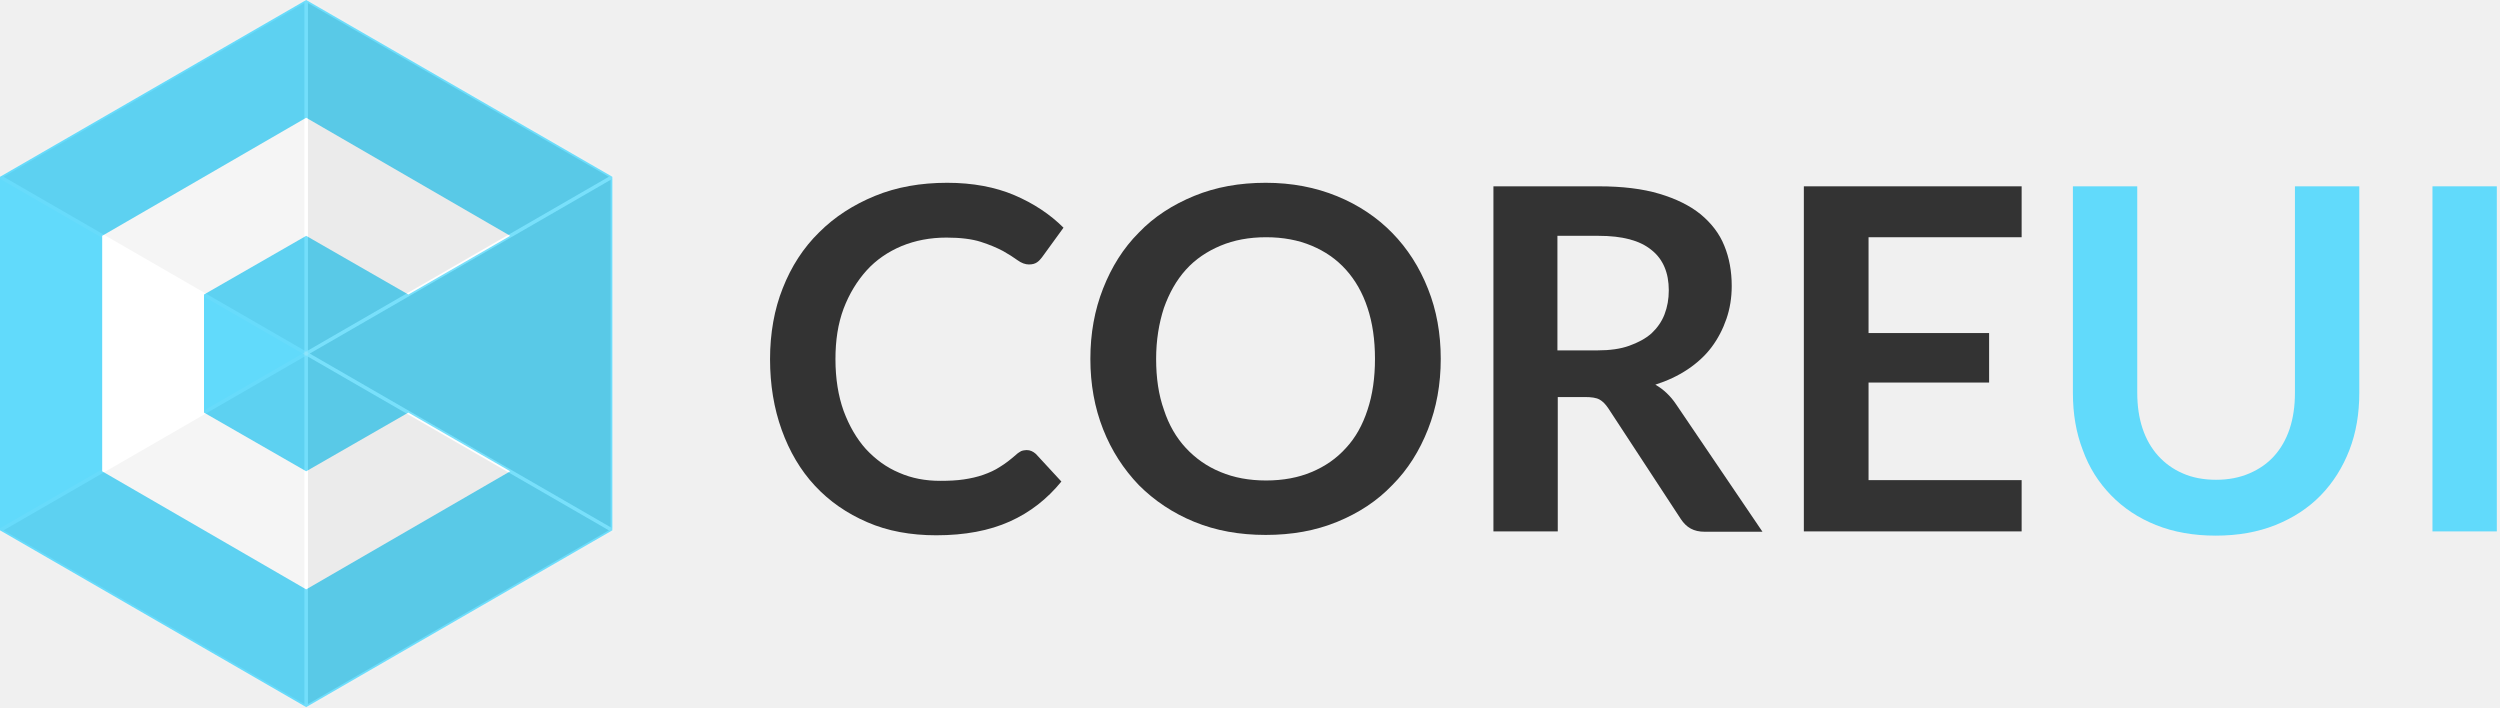
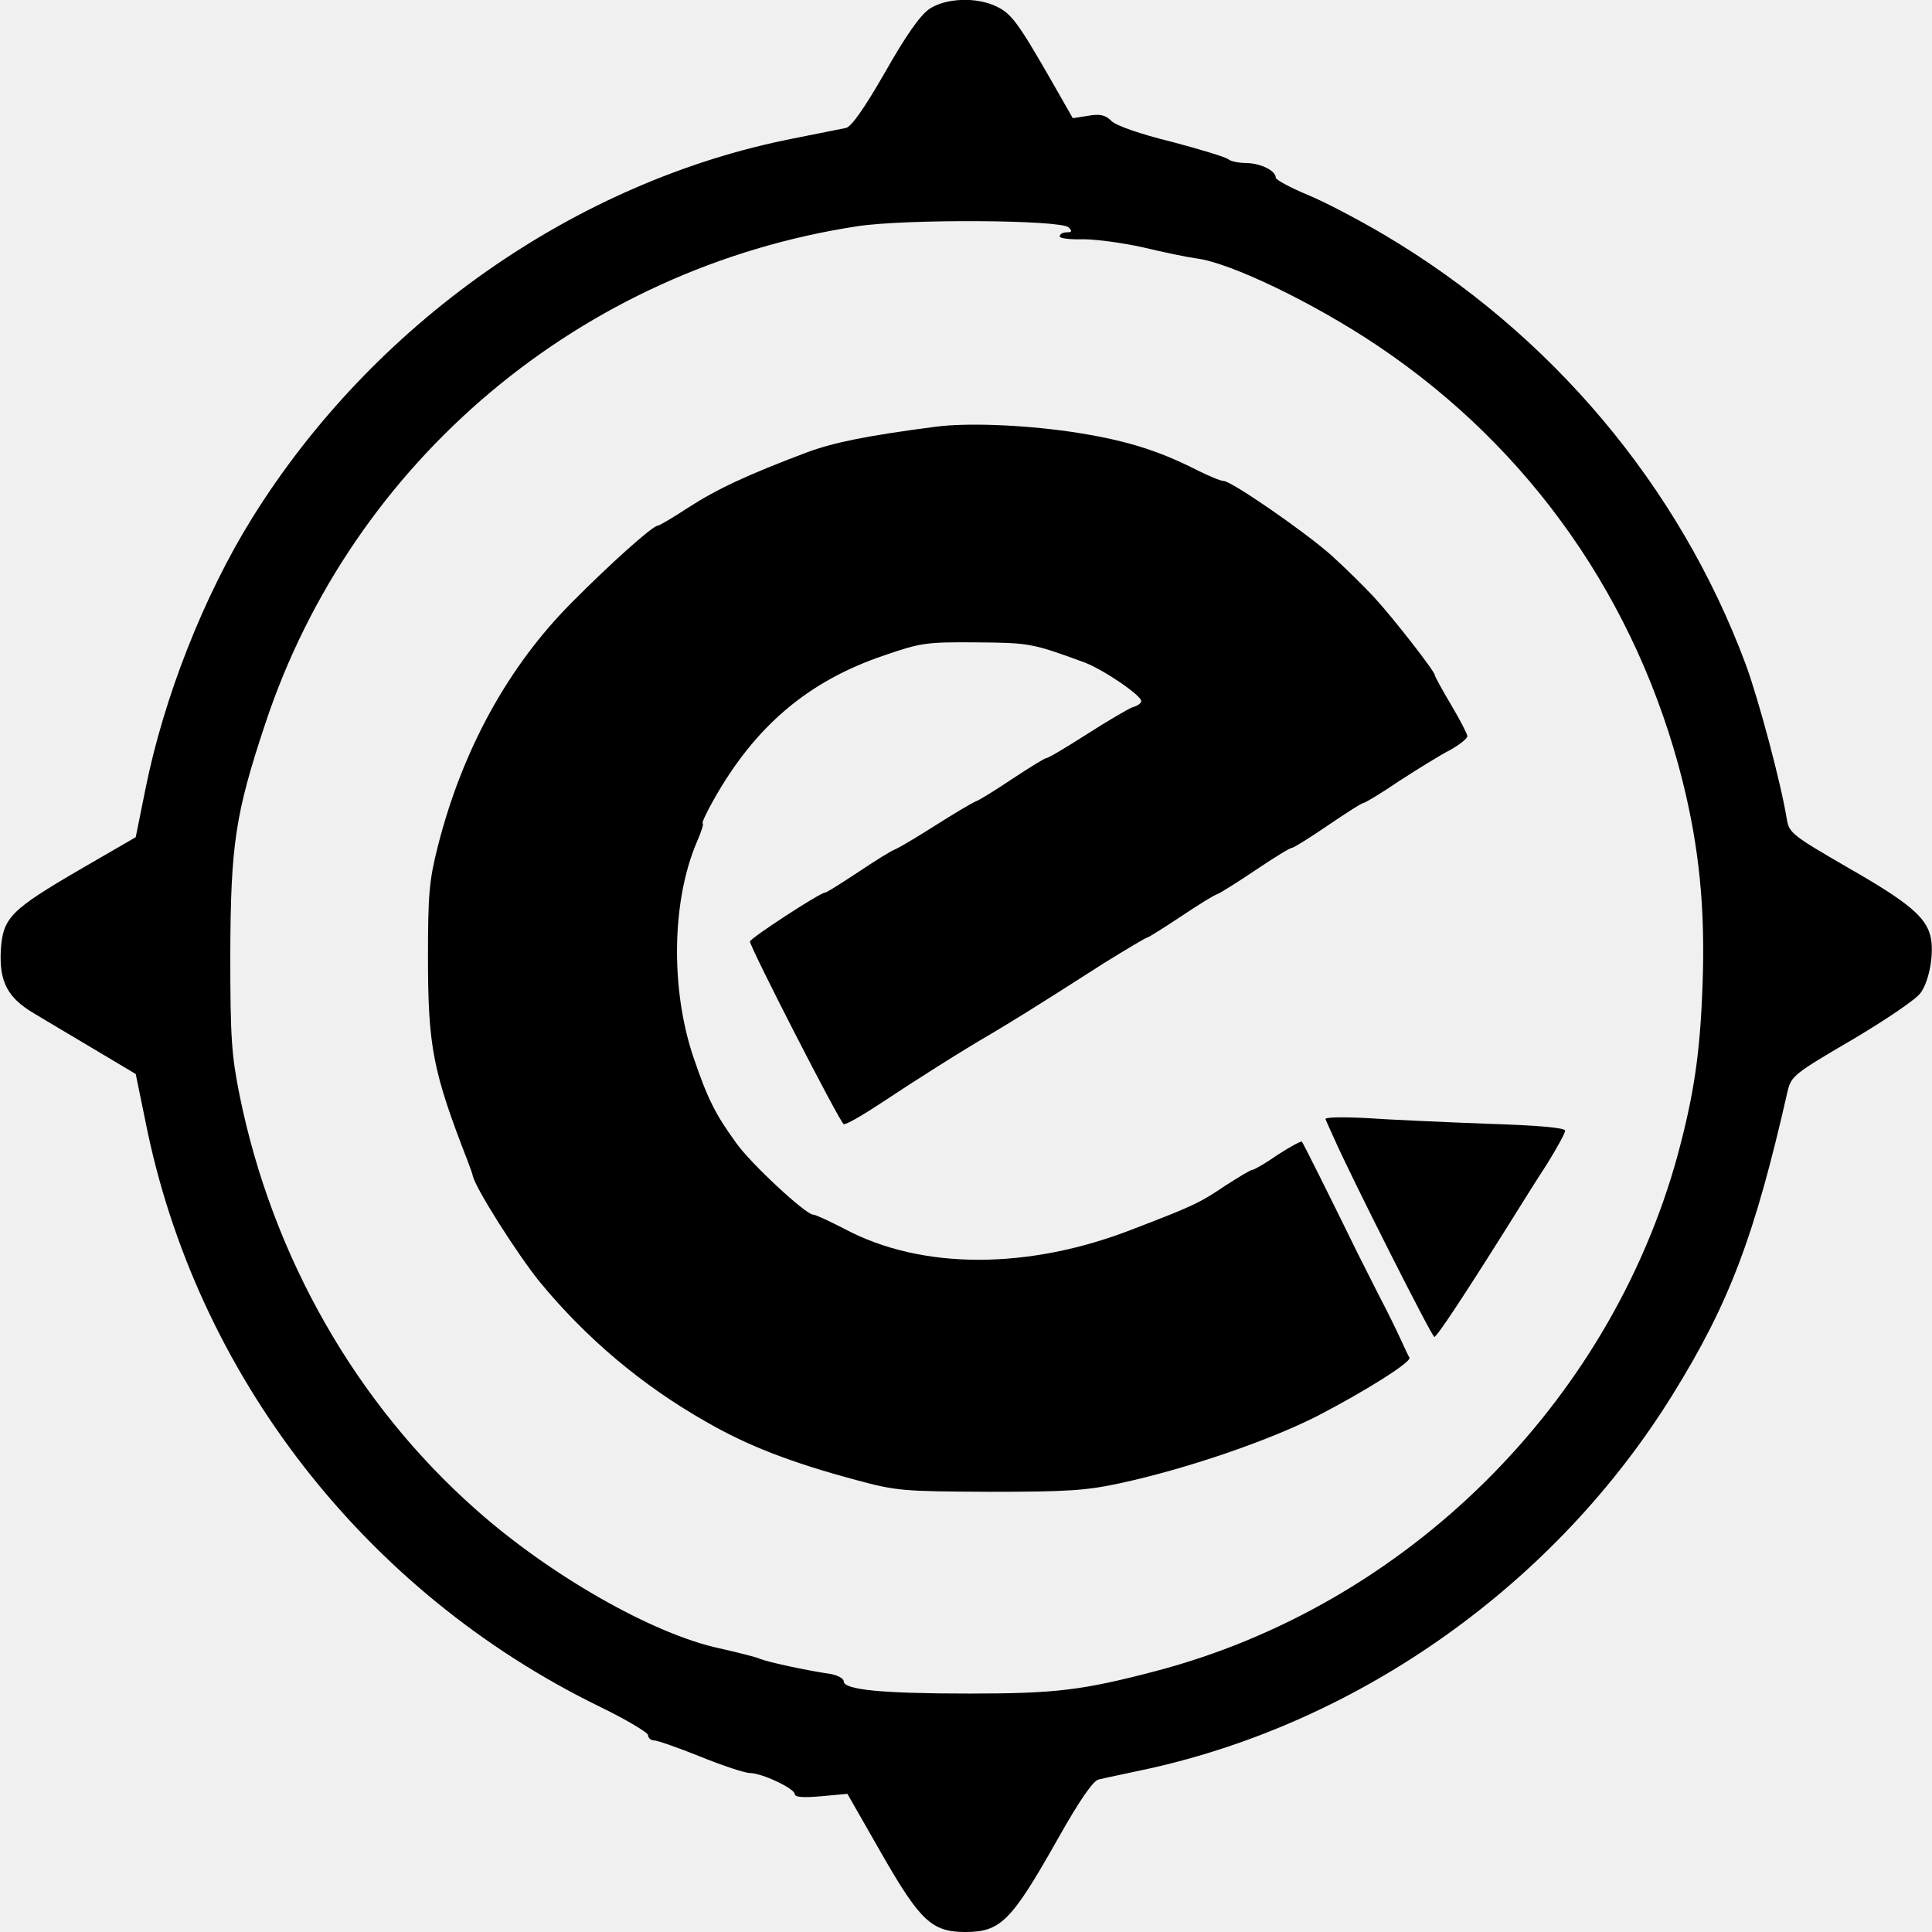
- <svg xmlns="http://www.w3.org/2000/svg" version="1.1" id="Warstwa_1" x="0px" y="0px" width="707.1px" height="200px" viewBox="0 0 707.1 200" enable-background="new 0 0 707.1 200" xml:space="preserve">
-   <polygon fill="#61DAFB" points="0,150 0,50 86.6,0 173.2,50 173.2,150 86.6,200 " />
-   <polygon fill="#FFFFFF" points="86.6,133.3 57.7,116.7 57.7,83.3 86.6,66.7 115.5,83.3 144.3,66.7 86.6,33.3 28.9,66.7 28.9,133.3   86.6,166.7 144.3,133.3 115.5,116.7 " />
-   <polygon opacity="0.04" stroke="#FFFFFF" stroke-miterlimit="10" enable-background="new    " points="0,50 86.6,100 86.6,0 " />
-   <polygon opacity="0.04" stroke="#FFFFFF" stroke-miterlimit="10" enable-background="new    " points="0,150 86.6,200 86.6,100 " />
-   <polygon opacity="0.08" stroke="#FFFFFF" stroke-miterlimit="10" enable-background="new    " points="86.6,100 173.2,150 173.2,50   " />
-   <polygon fill-opacity="0" points="86.6,100 0,50 0,150 " />
-   <polygon opacity="0.08" stroke="#FFFFFF" stroke-miterlimit="10" enable-background="new    " points="173.2,150 86.6,100 86.6,200   " />
-   <polygon opacity="0.08" stroke="#FFFFFF" stroke-miterlimit="10" enable-background="new    " points="173.2,50 86.6,0 86.6,100 " />
-   <g>
-     <path fill="#333333" d="M290.4,127.3c1,0,1.8,0.4,2.6,1.1l7.2,7.8c-4,4.9-8.8,8.7-14.6,11.3c-5.8,2.6-12.7,3.9-20.8,3.9   c-7.2,0-13.8-1.2-19.5-3.7c-5.8-2.5-10.7-5.9-14.8-10.3c-4.1-4.4-7.2-9.7-9.4-15.8c-2.2-6.1-3.3-12.8-3.3-20   c0-7.3,1.2-14.1,3.6-20.1c2.4-6.1,5.8-11.4,10.3-15.8c4.4-4.4,9.7-7.8,15.8-10.3s12.9-3.7,20.4-3.7c7.2,0,13.6,1.2,19,3.5   s10.1,5.4,13.9,9.2l-6.1,8.4c-0.4,0.5-0.8,1-1.4,1.4s-1.3,0.6-2.3,0.6s-2.1-0.4-3.2-1.2s-2.5-1.7-4.1-2.6c-1.7-0.9-3.8-1.8-6.3-2.6   c-2.5-0.8-5.8-1.2-9.7-1.2c-4.6,0-8.8,0.8-12.7,2.4c-3.8,1.6-7.2,3.9-9.9,6.9s-4.9,6.6-6.5,10.8c-1.6,4.3-2.3,9-2.3,14.3   c0,5.5,0.8,10.4,2.3,14.6c1.6,4.3,3.7,7.9,6.3,10.8c2.7,2.9,5.8,5.2,9.4,6.7c3.6,1.6,7.5,2.3,11.6,2.3c2.5,0,4.7-0.1,6.7-0.4   c2-0.3,3.8-0.7,5.5-1.3s3.3-1.3,4.8-2.3c1.5-0.9,3-2.1,4.5-3.4c0.4-0.4,0.9-0.7,1.4-1C289.3,127.4,289.9,127.3,290.4,127.3z" />
-     <path fill="#333333" d="M407.5,101.5c0,7.2-1.2,13.8-3.6,19.9s-5.7,11.4-10.1,15.8c-4.3,4.5-9.5,7.9-15.6,10.4s-12.8,3.7-20.2,3.7   c-7.4,0-14.1-1.2-20.2-3.7s-11.3-6-15.7-10.4c-4.3-4.5-7.7-9.7-10.1-15.8c-2.4-6.1-3.6-12.7-3.6-19.9c0-7.2,1.2-13.8,3.6-19.9   s5.7-11.4,10.1-15.8c4.3-4.5,9.6-7.9,15.7-10.4s12.8-3.7,20.2-3.7c7.4,0,14.1,1.3,20.2,3.8s11.3,6,15.6,10.4   c4.3,4.4,7.7,9.7,10.1,15.8C406.3,87.7,407.5,94.3,407.5,101.5z M388.9,101.5c0-5.4-0.7-10.2-2.1-14.4c-1.4-4.3-3.5-7.9-6.1-10.8   c-2.7-3-5.9-5.2-9.7-6.8c-3.8-1.6-8.1-2.4-12.9-2.4s-9.1,0.8-12.9,2.4s-7.1,3.8-9.8,6.8c-2.7,3-4.7,6.6-6.2,10.8   c-1.4,4.3-2.2,9.1-2.2,14.4c0,5.4,0.7,10.2,2.2,14.4c1.4,4.3,3.5,7.9,6.2,10.8s5.9,5.2,9.8,6.8c3.8,1.6,8.1,2.4,12.9,2.4   s9.1-0.8,12.9-2.4c3.8-1.6,7-3.8,9.7-6.8c2.7-2.9,4.7-6.5,6.1-10.8C388.2,111.7,388.9,106.9,388.9,101.5z" />
-     <path fill="#333333" d="M440.6,112.2v38.1h-18.2V52.7h29.8c6.7,0,12.4,0.7,17.1,2.1c4.7,1.4,8.6,3.3,11.7,5.8   c3,2.5,5.3,5.4,6.7,8.9c1.4,3.4,2.1,7.2,2.1,11.4c0,3.3-0.5,6.4-1.5,9.3s-2.4,5.6-4.2,8c-1.8,2.4-4.1,4.5-6.8,6.3   c-2.7,1.8-5.7,3.2-9.1,4.3c2.3,1.3,4.3,3.2,5.9,5.6l24.4,36h-16.3c-1.6,0-2.9-0.3-4-0.9c-1.1-0.6-2-1.5-2.8-2.7l-20.5-31.3   c-0.8-1.2-1.6-2-2.5-2.5s-2.3-0.7-4.1-0.7h-7.7V112.2z M440.6,99.1h11.3c3.4,0,6.4-0.4,8.9-1.3s4.6-2,6.3-3.5   c1.6-1.5,2.9-3.3,3.7-5.4c0.8-2.1,1.2-4.3,1.2-6.8c0-4.9-1.6-8.8-4.9-11.4c-3.3-2.7-8.2-4-15-4h-11.6v32.4H440.6z" />
-     <path fill="#333333" d="M571.8,52.7v14.4h-43.3v27.1h34.1v14h-34.1v27.6h43.3v14.5h-61.6V52.7H571.8z" />
-     <path fill="#61DAFB" d="M626.8,135.7c3.5,0,6.6-0.6,9.4-1.8c2.8-1.2,5.1-2.8,7-4.9c1.9-2.1,3.4-4.7,4.4-7.7s1.5-6.4,1.5-10.1V52.7   h18.2v58.5c0,5.8-0.9,11.2-2.8,16.1c-1.9,4.9-4.6,9.2-8.1,12.8c-3.5,3.6-7.8,6.4-12.8,8.4s-10.6,3-16.9,3s-11.9-1-16.9-3   s-9.2-4.8-12.7-8.4c-3.5-3.6-6.2-7.8-8-12.8c-1.9-4.9-2.8-10.3-2.8-16.1V52.7h18.2v58.4c0,3.7,0.5,7.1,1.5,10.1s2.5,5.6,4.4,7.7   s4.2,3.8,7,5C620.1,135.1,623.3,135.7,626.8,135.7z" />
-     <path fill="#61DAFB" d="M706.2,150.3H688V52.7h18.2V150.3z" />
-   </g>
+ <svg xmlns="http://www.w3.org/2000/svg" version="1" viewBox="0 0 474 474">
+   <path d="M2280 4718 c-23 -16 -58 -66 -109 -156 -51 -89 -83 -134 -96 -136 -11 -2 -69 -14 -130 -26 -533 -105 -1030 -454 -1327 -932 -118 -190 -216 -439 -261 -663 l-24 -119 -133 -77 c-175 -102 -193 -120 -198 -201 -4 -77 17 -116 81 -154 23 -14 89 -53 146 -87 l104 -62 24 -117 c123 -619 538 -1154 1114 -1435 66 -32 119 -64 119 -70 0 -7 7 -13 15 -13 8 0 59 -18 114 -40 54 -22 109 -40 121 -40 29 0 110 -38 110 -52 0 -7 20 -9 64 -5 l65 6 84 -147 c94 -164 123 -192 205 -192 87 0 113 26 227 228 54 96 87 143 100 146 11 3 65 14 120 26 524 115 1002 455 1289 919 139 224 201 388 282 745 9 36 16 42 158 125 81 48 157 99 168 115 22 30 34 100 24 140 -12 47 -55 83 -200 166 -138 80 -146 86 -152 119 -14 88 -69 294 -101 381 -163 438 -478 812 -887 1054 -61 36 -146 81 -188 98 -43 18 -78 37 -78 42 0 17 -36 35 -71 36 -19 0 -39 4 -45 9 -5 5 -67 24 -139 43 -78 19 -137 40 -148 51 -15 15 -28 18 -57 13 l-38 -6 -53 93 c-81 141 -98 164 -134 181 -49 24 -125 21 -165 -6z m342 -536 c9 -9 8 -12 -5 -12 -9 0 -17 -4 -17 -10 0 -5 26 -8 58 -7 31 0 98 -9 147 -20 50 -12 108 -24 130 -27 83 -10 290 -110 446 -215 375 -252 636 -626 747 -1067 41 -165 56 -313 49 -502 -6 -167 -21 -267 -61 -416 -168 -612 -667 -1105 -1281 -1266 -179 -47 -246 -55 -455 -55 -215 0 -310 9 -310 30 0 7 -15 15 -32 18 -61 9 -153 29 -173 37 -11 5 -56 16 -100 26 -163 35 -416 179 -598 341 -294 260 -499 621 -579 1015 -20 99 -23 142 -23 348 1 267 12 343 86 565 214 645 776 1117 1453 1220 117 18 499 16 518 -3z" transform="matrix(.1 0 0 -.1 0 474)" />
+   <path d="M2295 3693 c-168 -22 -247 -38 -313 -62 -149 -56 -223 -91 -293 -136 -38 -25 -72 -45 -76 -45 -12 0 -119 -96 -209 -187 -157 -157 -270 -363 -330 -600 -21 -83 -24 -118 -24 -270 0 -222 12 -282 98 -503 5 -14 11 -29 12 -35 7 -31 109 -192 165 -261 113 -137 250 -253 407 -342 102 -59 208 -100 368 -143 100 -27 115 -28 328 -29 190 0 237 3 320 21 162 35 364 104 484 165 114 59 231 132 226 143 -2 3 -12 24 -22 46 -10 22 -33 69 -52 105 -18 36 -42 83 -53 105 -78 159 -134 271 -137 274 -2 2 -28 -12 -59 -32 -30 -21 -58 -37 -62 -37 -5 0 -34 -18 -67 -39 -62 -42 -79 -50 -225 -106 -257 -101 -520 -101 -709 0 -37 19 -71 35 -77 35 -18 0 -153 125 -189 176 -52 72 -70 108 -106 214 -55 166 -52 381 10 525 11 25 17 45 14 45 -3 0 9 26 27 58 102 181 232 291 418 354 90 31 104 33 226 32 130 -1 137 -2 265 -49 46 -17 140 -81 140 -95 0 -5 -9 -12 -21 -15 -11 -4 -62 -34 -112 -66 -50 -32 -95 -59 -100 -59 -4 0 -41 -23 -82 -50 -42 -28 -83 -54 -93 -57 -9 -4 -53 -30 -97 -58 -44 -28 -88 -54 -97 -58 -10 -3 -51 -29 -93 -57 -41 -27 -77 -50 -81 -50 -12 0 -184 -112 -184 -120 0 -14 221 -445 230 -448 5 -2 45 21 89 50 92 61 201 130 275 173 50 30 84 50 276 173 55 34 102 62 105 62 3 0 39 23 80 50 42 28 83 54 93 57 9 4 52 31 95 60 43 29 82 53 87 53 4 0 44 25 88 55 44 30 83 55 87 55 4 0 44 24 88 54 45 29 101 64 125 76 23 13 42 28 42 34 0 5 -18 40 -40 77 -22 37 -40 70 -40 73 0 9 -102 140 -149 191 -25 27 -72 73 -104 102 -65 58 -246 183 -265 183 -7 0 -36 12 -64 26 -100 51 -184 76 -313 95 -119 17 -254 22 -330 12z" transform="matrix(.1 0 0 -.1 0 474)" />
+   <path d="M3252 1994 c2 -5 12 -27 22 -49 41 -93 239 -485 245 -485 6 0 69 95 174 262 32 51 78 125 103 163 24 39 44 75 44 81 0 7 -64 13 -192 17 -106 4 -240 10 -297 14 -61 3 -102 2 -99 -3z" transform="matrix(.1 0 0 -.1 0 474)" />
</svg>
